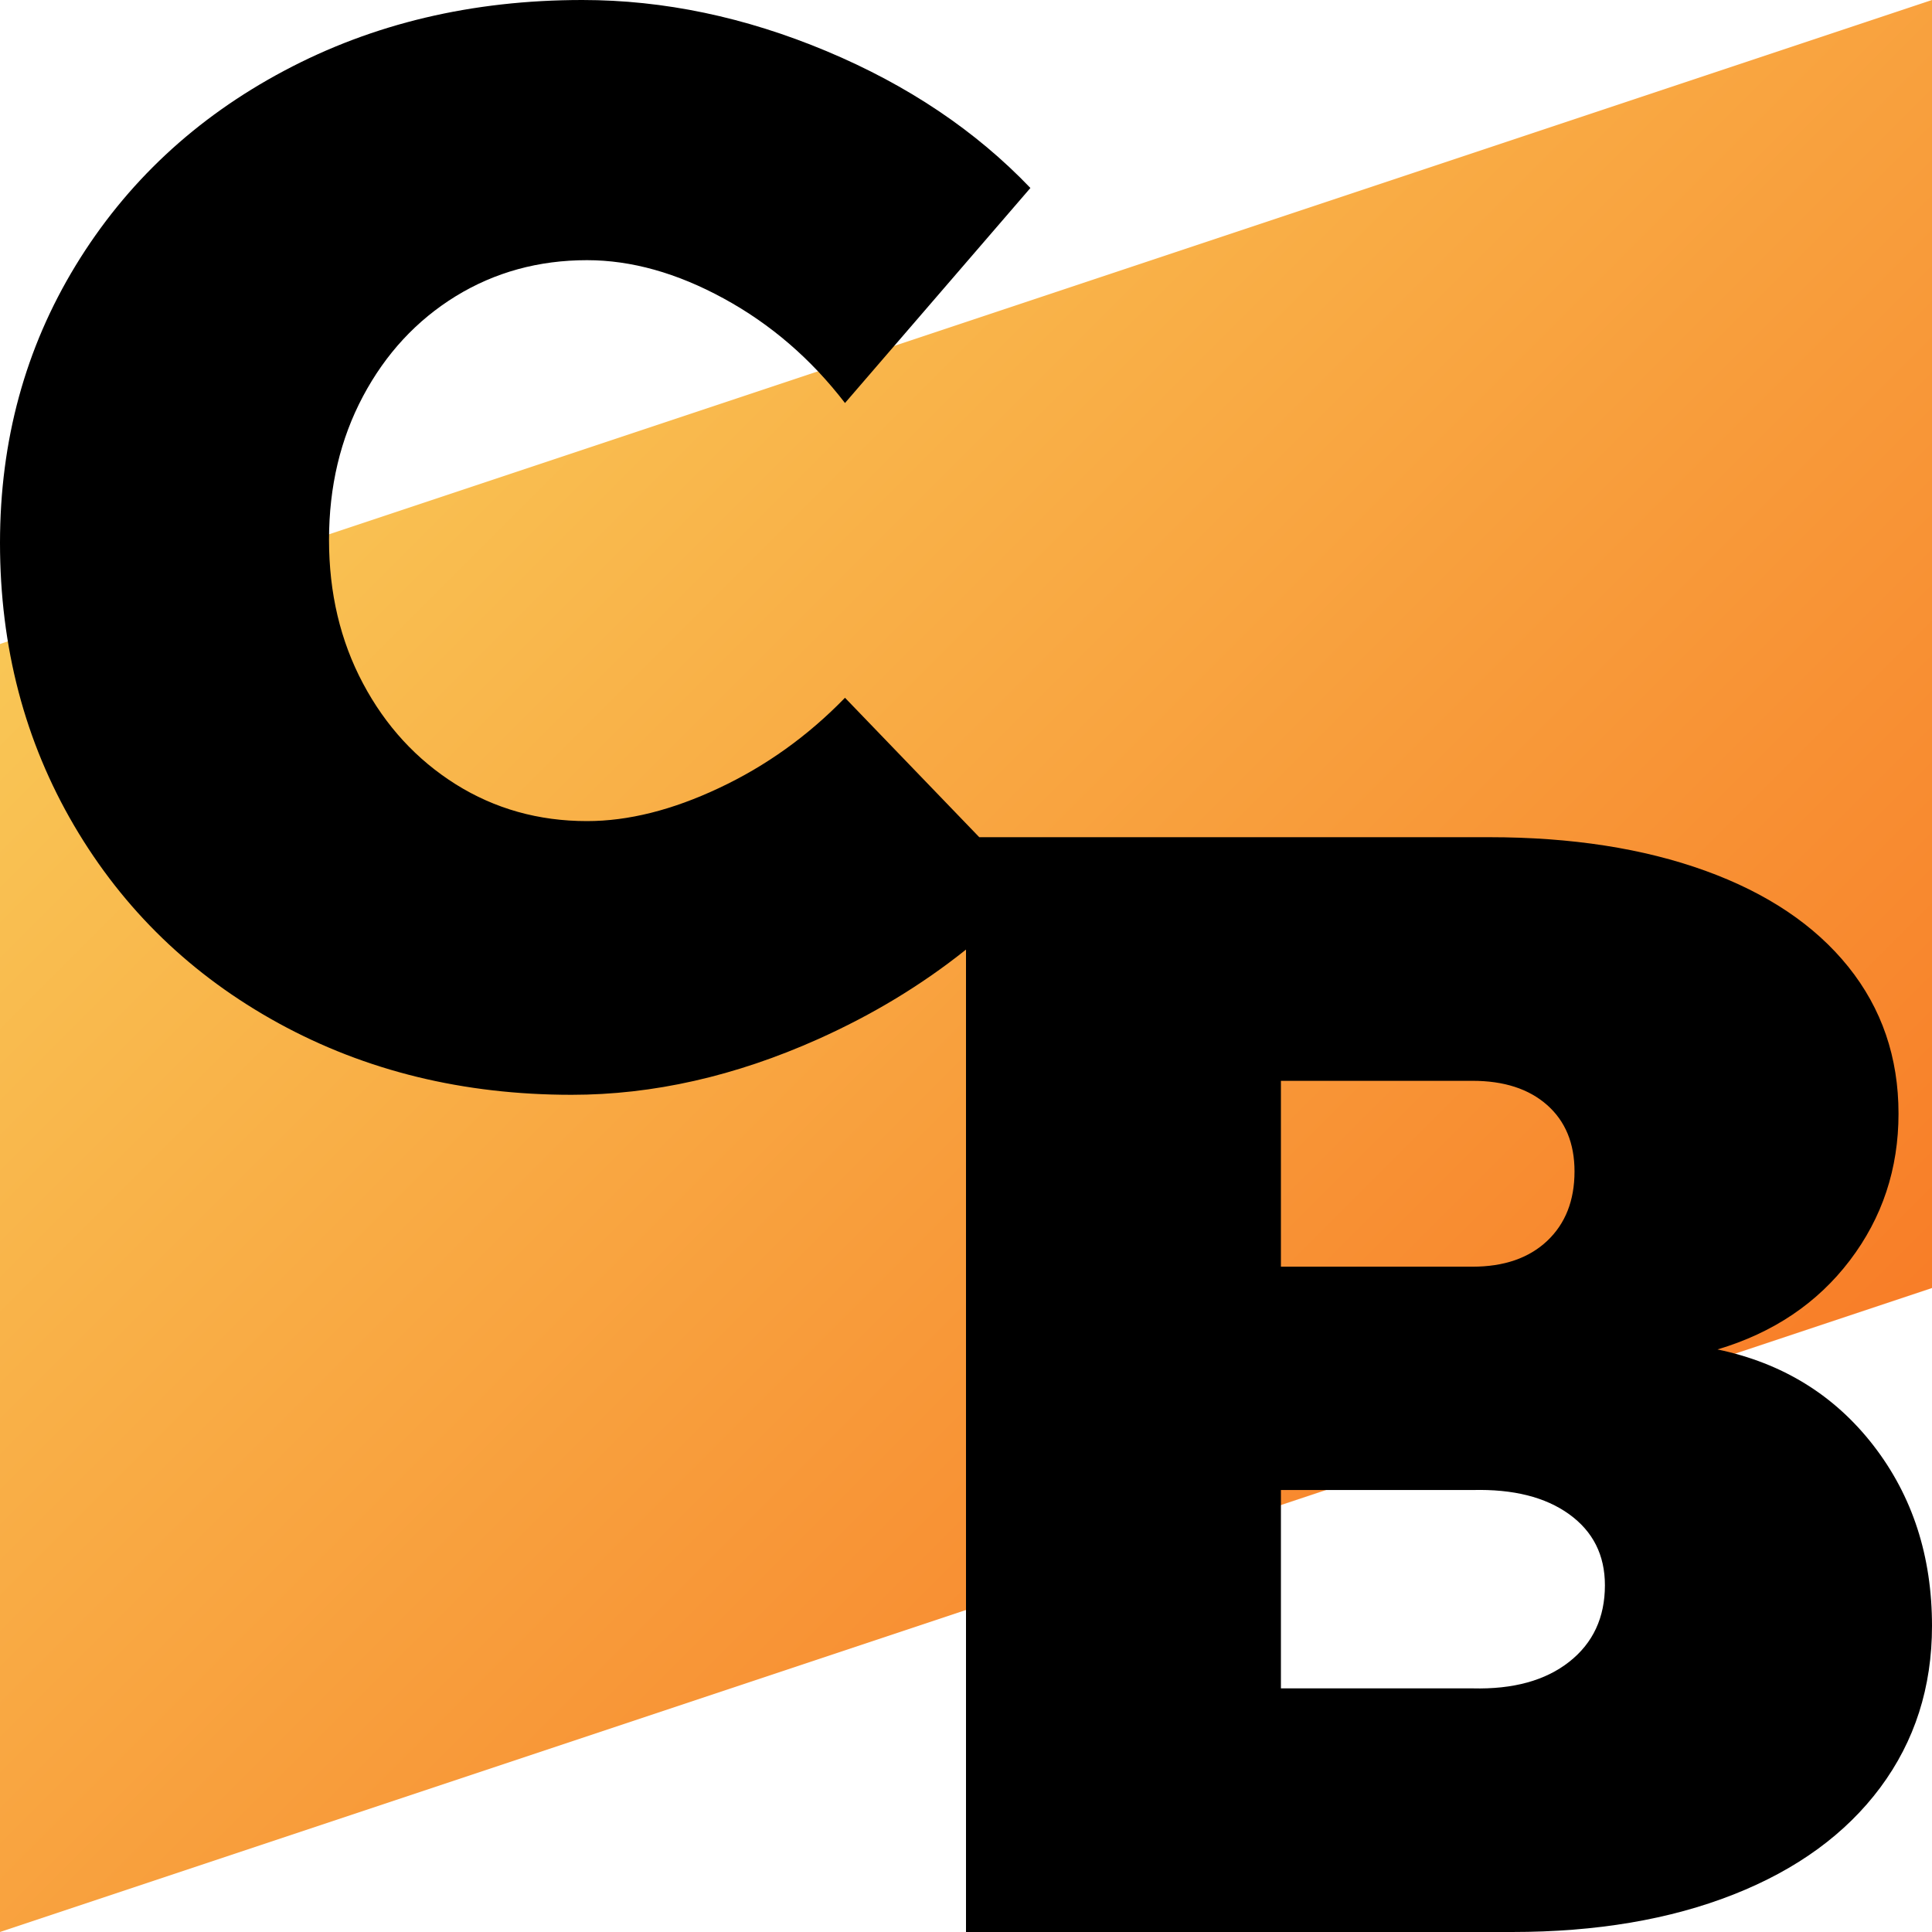
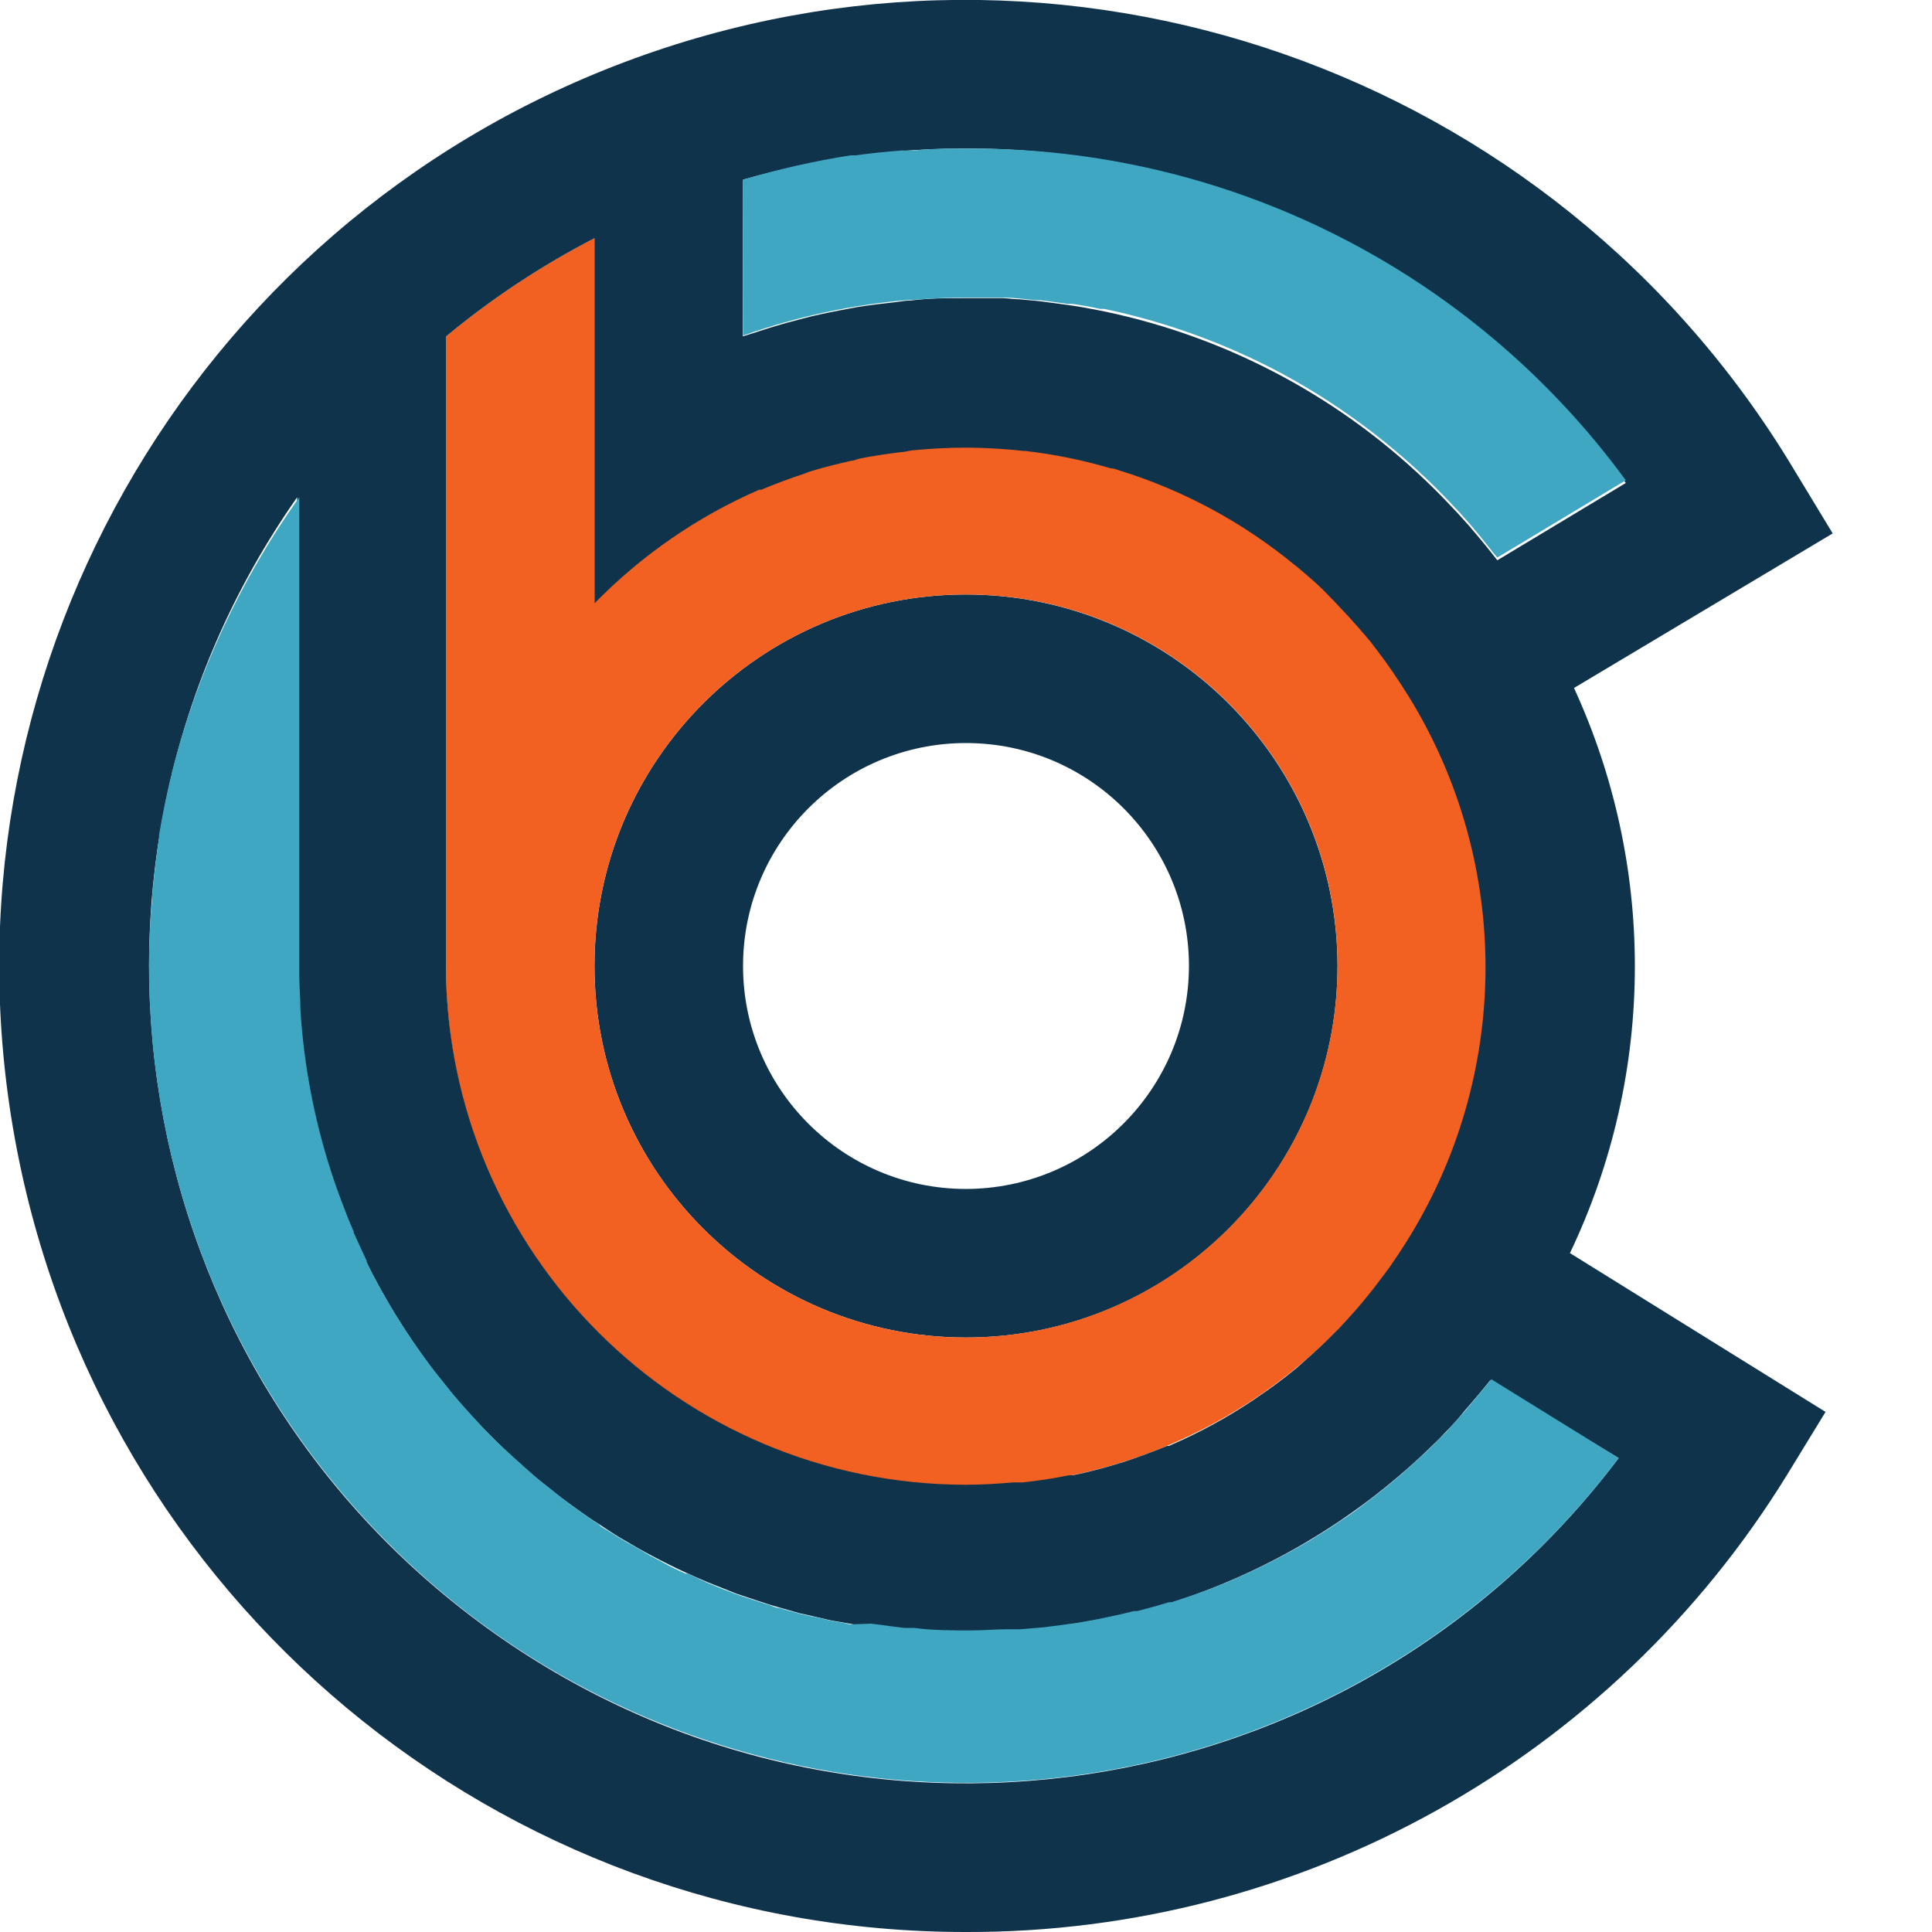
- <svg xmlns="http://www.w3.org/2000/svg" width="30px" height="30px" viewBox="0 0 30 30" version="1.1">
+ <svg xmlns="http://www.w3.org/2000/svg" id="Layer_1" data-name="Layer 1" viewBox="0 0 100 100">
  <defs>
-     <linearGradient x1="0%" y1="0%" x2="100%" y2="100%" id="linearGradient-1">
-       <stop stop-color="#FAD961" offset="0%" />
-       <stop stop-color="#F76B1C" offset="100%" />
-     </linearGradient>
+     <style>.cls-1{fill:none;}.cls-2{fill:#10334c;}.cls-3{fill:#f26122;}.cls-4{fill:#40a7c3;}</style>
  </defs>
-   <g id="Logo" stroke="none" stroke-width="1" fill="none" fill-rule="evenodd">
-     <g id="Artboard-2" transform="translate(-11, -8)">
-       <g id="Group" transform="translate(11, 8)">
-         <polygon id="Rectangle-2" fill="url(#linearGradient-1)" points="0 10 30 0 30 20 0 30" />
-         <path d="M15.206,13 L23.126,13 C24.402,13 25.52,13.174 26.48,13.521 C27.441,13.869 28.181,14.366 28.701,15.013 C29.22,15.66 29.48,16.419 29.48,17.292 C29.48,18.149 29.228,18.909 28.724,19.572 C28.22,20.235 27.535,20.696 26.669,20.954 C27.677,21.165 28.484,21.662 29.091,22.446 C29.697,23.23 30,24.164 30,25.247 C30,26.201 29.732,27.037 29.197,27.757 C28.661,28.476 27.902,29.03 26.917,29.418 C25.933,29.806 24.787,30 23.48,30 L15,30 L15,14.745 C14.315,15.293 13.549,15.757 12.702,16.136 C11.414,16.712 10.139,17 8.876,17 C7.196,17 5.681,16.63 4.33,15.891 C2.979,15.151 1.919,14.128 1.151,12.82 C0.384,11.512 0,10.049 0,8.43 C0,6.842 0.392,5.406 1.175,4.122 C1.959,2.837 3.038,1.829 4.414,1.098 C5.789,0.366 7.332,0 9.043,0 C10.307,0 11.57,0.265 12.834,0.794 C14.097,1.323 15.152,2.032 16,2.919 L13.121,6.258 C12.594,5.573 11.966,5.032 11.238,4.635 C10.511,4.238 9.803,4.04 9.115,4.04 C8.364,4.04 7.684,4.227 7.076,4.6 C6.469,4.974 5.989,5.492 5.637,6.153 C5.285,6.815 5.109,7.558 5.109,8.383 C5.109,9.208 5.285,9.952 5.637,10.613 C5.989,11.275 6.469,11.796 7.076,12.178 C7.684,12.559 8.364,12.75 9.115,12.75 C9.755,12.75 10.439,12.579 11.166,12.236 C11.894,11.894 12.546,11.427 13.121,10.835 L15.206,13 Z M22.866,19.669 C23.354,19.669 23.74,19.536 24.024,19.269 C24.307,19.002 24.449,18.642 24.449,18.19 C24.449,17.753 24.307,17.41 24.024,17.159 C23.74,16.908 23.354,16.783 22.866,16.783 L19.89,16.783 L19.89,19.669 L22.866,19.669 Z M22.866,26.217 C23.496,26.233 23.996,26.096 24.366,25.805 C24.736,25.514 24.921,25.117 24.921,24.616 C24.921,24.147 24.736,23.78 24.366,23.513 C23.996,23.246 23.496,23.121 22.866,23.137 L19.89,23.137 L19.89,26.217 L22.866,26.217 Z" id="Combined-Shape" fill="#000000" />
-       </g>
-     </g>
-   </g>
+   <circle class="cls-1" cx="50" cy="50" r="50" />
+   <path class="cls-2" d="M50,30.77A19.23,19.23,0,1,0,69.23,50,19.26,19.26,0,0,0,50,30.77Zm0,30.77A11.54,11.54,0,1,1,61.54,50,11.56,11.56,0,0,1,50,61.54Z" />
+   <path class="cls-3" d="M50,23.08a26.82,26.82,0,0,0-19.23,8.11V12.33a42.9,42.9,0,0,0-7.69,5.09V50A26.92,26.92,0,1,0,50,23.08Zm0,46.15A19.23,19.23,0,1,1,69.23,50,19.26,19.26,0,0,1,50,69.23Z" />
+   <path class="cls-2" d="M84.62,50a34.45,34.45,0,0,0-3.15-14.39l13.39-8-2-3.3A50,50,0,1,0,50,100,49.74,49.74,0,0,0,92.49,76.35l2-3.27L81.26,64.86A34.42,34.42,0,0,0,84.62,50ZM38.46,9.3A42.28,42.28,0,0,1,84.15,25L77.5,29q-.57-.74-1.17-1.44l-.27-.32c-.27-.3-.54-.61-.82-.9s-.44-.47-.67-.7-.21-.21-.32-.32a34.15,34.15,0,0,0-17.09-9.2l-.4-.08c-.41-.08-.83-.16-1.25-.22l-.71-.1-1.06-.14-1-.09c-.27,0-.55-.05-.83-.06-.58,0-1.18,0-1.77,0h-.19c-.93,0-1.86,0-2.77.12-.29,0-.56.06-.84.09-.66.07-1.32.15-2,.26l-.9.17c-.63.12-1.25.25-1.86.41l-.86.23c-.61.17-1.22.36-1.82.56l-.45.14ZM23.08,17.42a42.9,42.9,0,0,1,7.69-5.09h0v8.9h0v10a27,27,0,0,1,8.52-5.88l.11,0c.73-.31,1.47-.58,2.22-.83l.29-.11c.7-.22,1.42-.39,2.14-.56.16,0,.31-.09.48-.12.69-.14,1.4-.24,2.12-.33.19,0,.38-.07.58-.09.91-.09,1.83-.14,2.77-.14h0c.84,0,1.67.05,2.49.12l.47.05h.1a26.35,26.35,0,0,1,4.43.9c.16,0,.32.07.48.12l0,0a26.63,26.63,0,0,1,9.06,4.9l.07.05c.61.51,1.19,1,1.75,1.6.15.15.3.3.44.46.34.35.67.71,1,1.09s.47.54.7.82c.09.12.18.25.28.37.59.77,1.13,1.57,1.64,2.39a26.71,26.71,0,0,1-.18,28.34c-.27.42-.54.83-.82,1.23l-.42.56c-.4.54-.82,1.06-1.26,1.57-.3.34-.6.67-.91,1l-.57.57c-.53.52-1.07,1-1.64,1.5l-.09.07a23.6,23.6,0,0,1-1.91,1.42l-.17.12a26.89,26.89,0,0,1-4.44,2.42l-.09,0q-1.17.48-2.37.87a1.66,1.66,0,0,0-.21.06c-.75.23-1.52.43-2.3.59l-.2,0c-.79.16-1.58.28-2.39.37l-.5,0c-.82.07-1.64.12-2.47.12h0A26.94,26.94,0,0,1,23.08,50h0V28.27h0Zm60.7,58.05a42.29,42.29,0,0,1-68.4-49.73V50h0v.47h0A34.47,34.47,0,0,0,25.69,74.61l0,0c.38.38.77.74,1.17,1.1l.07.06c.38.35.77.68,1.17,1l.12.09c.39.32.78.63,1.18.92l.15.11c.4.29.79.57,1.2.84l.21.13c.39.26.78.52,1.18.76l.26.15c.39.23.78.46,1.18.67l.32.17c.39.2.77.4,1.17.59l.35.16c.39.18.78.36,1.17.52l.4.16,1.16.46.45.15,1.15.38c.17.06.34.1.51.15l1.12.32.55.12,1.11.26.6.1,1.1.2.57.07c.38,0,.76.11,1.15.15l.52,0c1,.08,2,.14,3,.14.64,0,1.27,0,1.9-.06l.65,0,1.2-.1.86-.11.94-.13,1-.18.73-.15c.39-.08.77-.17,1.15-.27l.49-.13c.44-.11.88-.24,1.32-.37l.14,0a34.29,34.29,0,0,0,13.55-8l.58-.56.32-.34c.36-.36.7-.74,1-1.12l.12-.14c.41-.47.81-.94,1.2-1.43Z" />
+   <path class="cls-4" d="M47.07,15.52h.18c.91-.07,1.83-.12,2.75-.12.5,0,1,0,1.48,0h.41c.56,0,1.11.08,1.65.13l.2,0h0c.51.05,1,.13,1.53.2l.24,0h0c.48.07,1,.16,1.44.26l.21,0h0a34.52,34.52,0,0,1,9.22,3.36h0a34.69,34.69,0,0,1,8.86,6.85h0c.28.29.55.6.82.9h0l.28.33c.4.47.79,1,1.16,1.43l6.65-4A41.94,41.94,0,0,0,50,7.69c-.91,0-1.81,0-2.71.1l-.63,0c-.79.06-1.58.14-2.37.25l-.26,0A42.68,42.68,0,0,0,38.46,9.3v8.07h0A34.22,34.22,0,0,1,47.07,15.52Z" />
+   <path class="cls-4" d="M76,72.82h0l-.11.14h0c-.34.38-.68.76-1,1.12h0l-.46.47-.44.43h0c-.48.46-1,.91-1.47,1.34h0c-.5.43-1,.84-1.53,1.24h0c-.52.4-1,.78-1.59,1.15h0c-.54.37-1.08.71-1.64,1.05l0,0c-.56.32-1.12.64-1.7.94l0,0q-.85.44-1.74.84h0c-.59.27-1.2.52-1.81.75h0c-.61.23-1.24.44-1.87.64h0l-.14,0h0c-.54.17-1.09.32-1.64.46l-.17,0h0c-.44.11-.87.21-1.31.3l-.57.12h0l-1,.18h0l-.94.13h0l-.86.11h0l-1.2.1h0l-.65,0h0c-.63,0-1.26.06-1.9.06h0c-1,0-2,0-2.95-.13h0l-.52,0h0l-.71-.09-.43-.06-.57-.07h0L44,84.08,43.67,84l-.6-.1h0l-.85-.2L42,83.66l-.55-.12h0l-.91-.25-.2-.06c-.17,0-.34-.09-.51-.15h0c-.33-.1-.64-.21-1-.32l-.18-.06-.45-.15h0l-1-.38L37,82.08l-.4-.16h0l-1-.47-.12,0-.35-.16h0c-.35-.16-.69-.34-1-.52l-.12-.06-.32-.17h0l-1.05-.61-.12-.06-.26-.15h0L31.09,79,31,78.9l-.21-.13h0c-.37-.25-.73-.51-1.09-.77l-.1-.07-.15-.11h0c-.37-.28-.73-.57-1.09-.86l-.08-.06-.12-.09h0c-.37-.3-.73-.62-1.09-.94L27,75.8l-.07-.06h0c-.38-.33-.74-.68-1.1-1l-.06-.06,0,0h0q-.54-.52-1.05-1.08l-.1-.11c-.33-.36-.66-.73-1-1.11a.69.69,0,0,0-.11-.13Q23,71.6,22.51,71l-.09-.12c-.31-.4-.6-.81-.89-1.22l-.08-.12c-.29-.41-.56-.84-.83-1.27l-.07-.11c-.28-.44-.54-.89-.79-1.34l-.05-.09c-.26-.46-.5-.92-.73-1.4a.43.43,0,0,1,0-.07c-.23-.48-.46-1-.67-1.45l0-.06c-.22-.5-.42-1-.61-1.51l0,0c-.19-.51-.37-1-.55-1.56v0a34.24,34.24,0,0,1-1.6-8.39h0c0-.57-.05-1.15-.06-1.73v0h0V50h0V25.74A42.37,42.37,0,0,0,8.89,40c0,.12-.05.23-.08.35-.22.95-.42,1.91-.58,2.89a.59.59,0,0,1,0,.13c-.15,1-.26,2-.35,2.94,0,.22,0,.44-.05.66-.07,1-.12,2-.12,3A42.31,42.31,0,0,0,83.78,75.47l-6.59-4.08C76.8,71.88,76.4,72.35,76,72.82Z" />
</svg>
